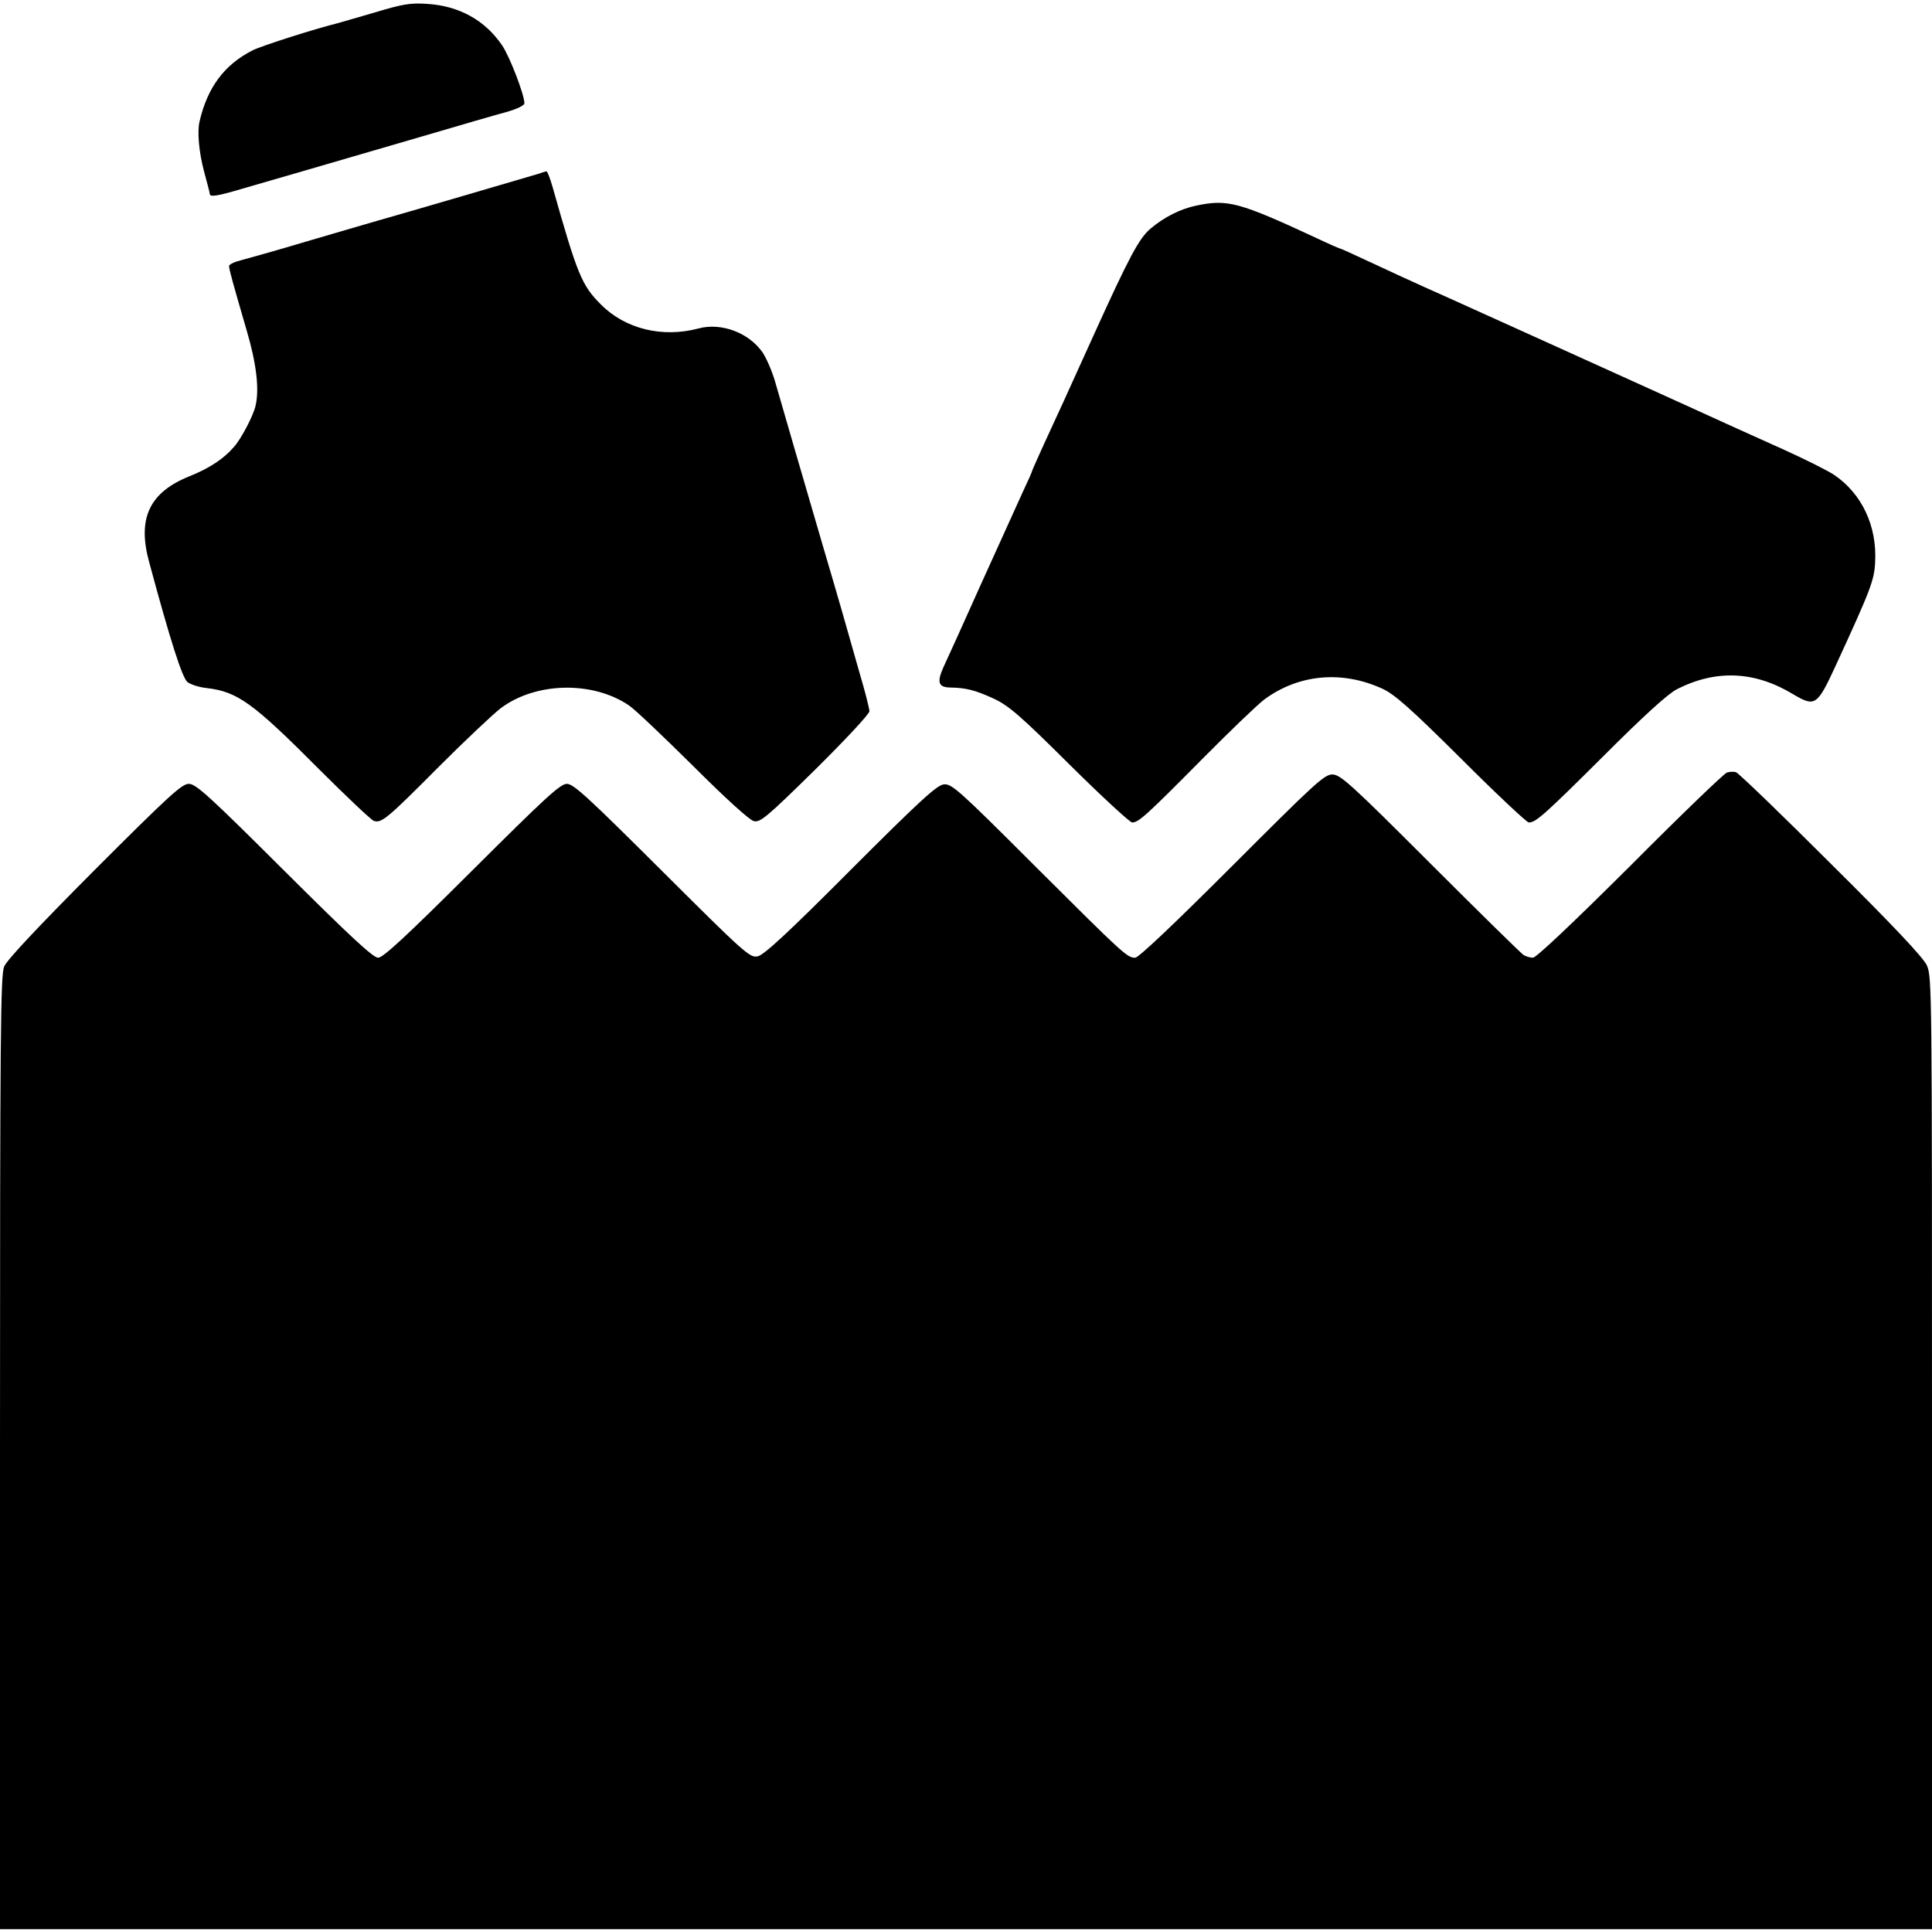
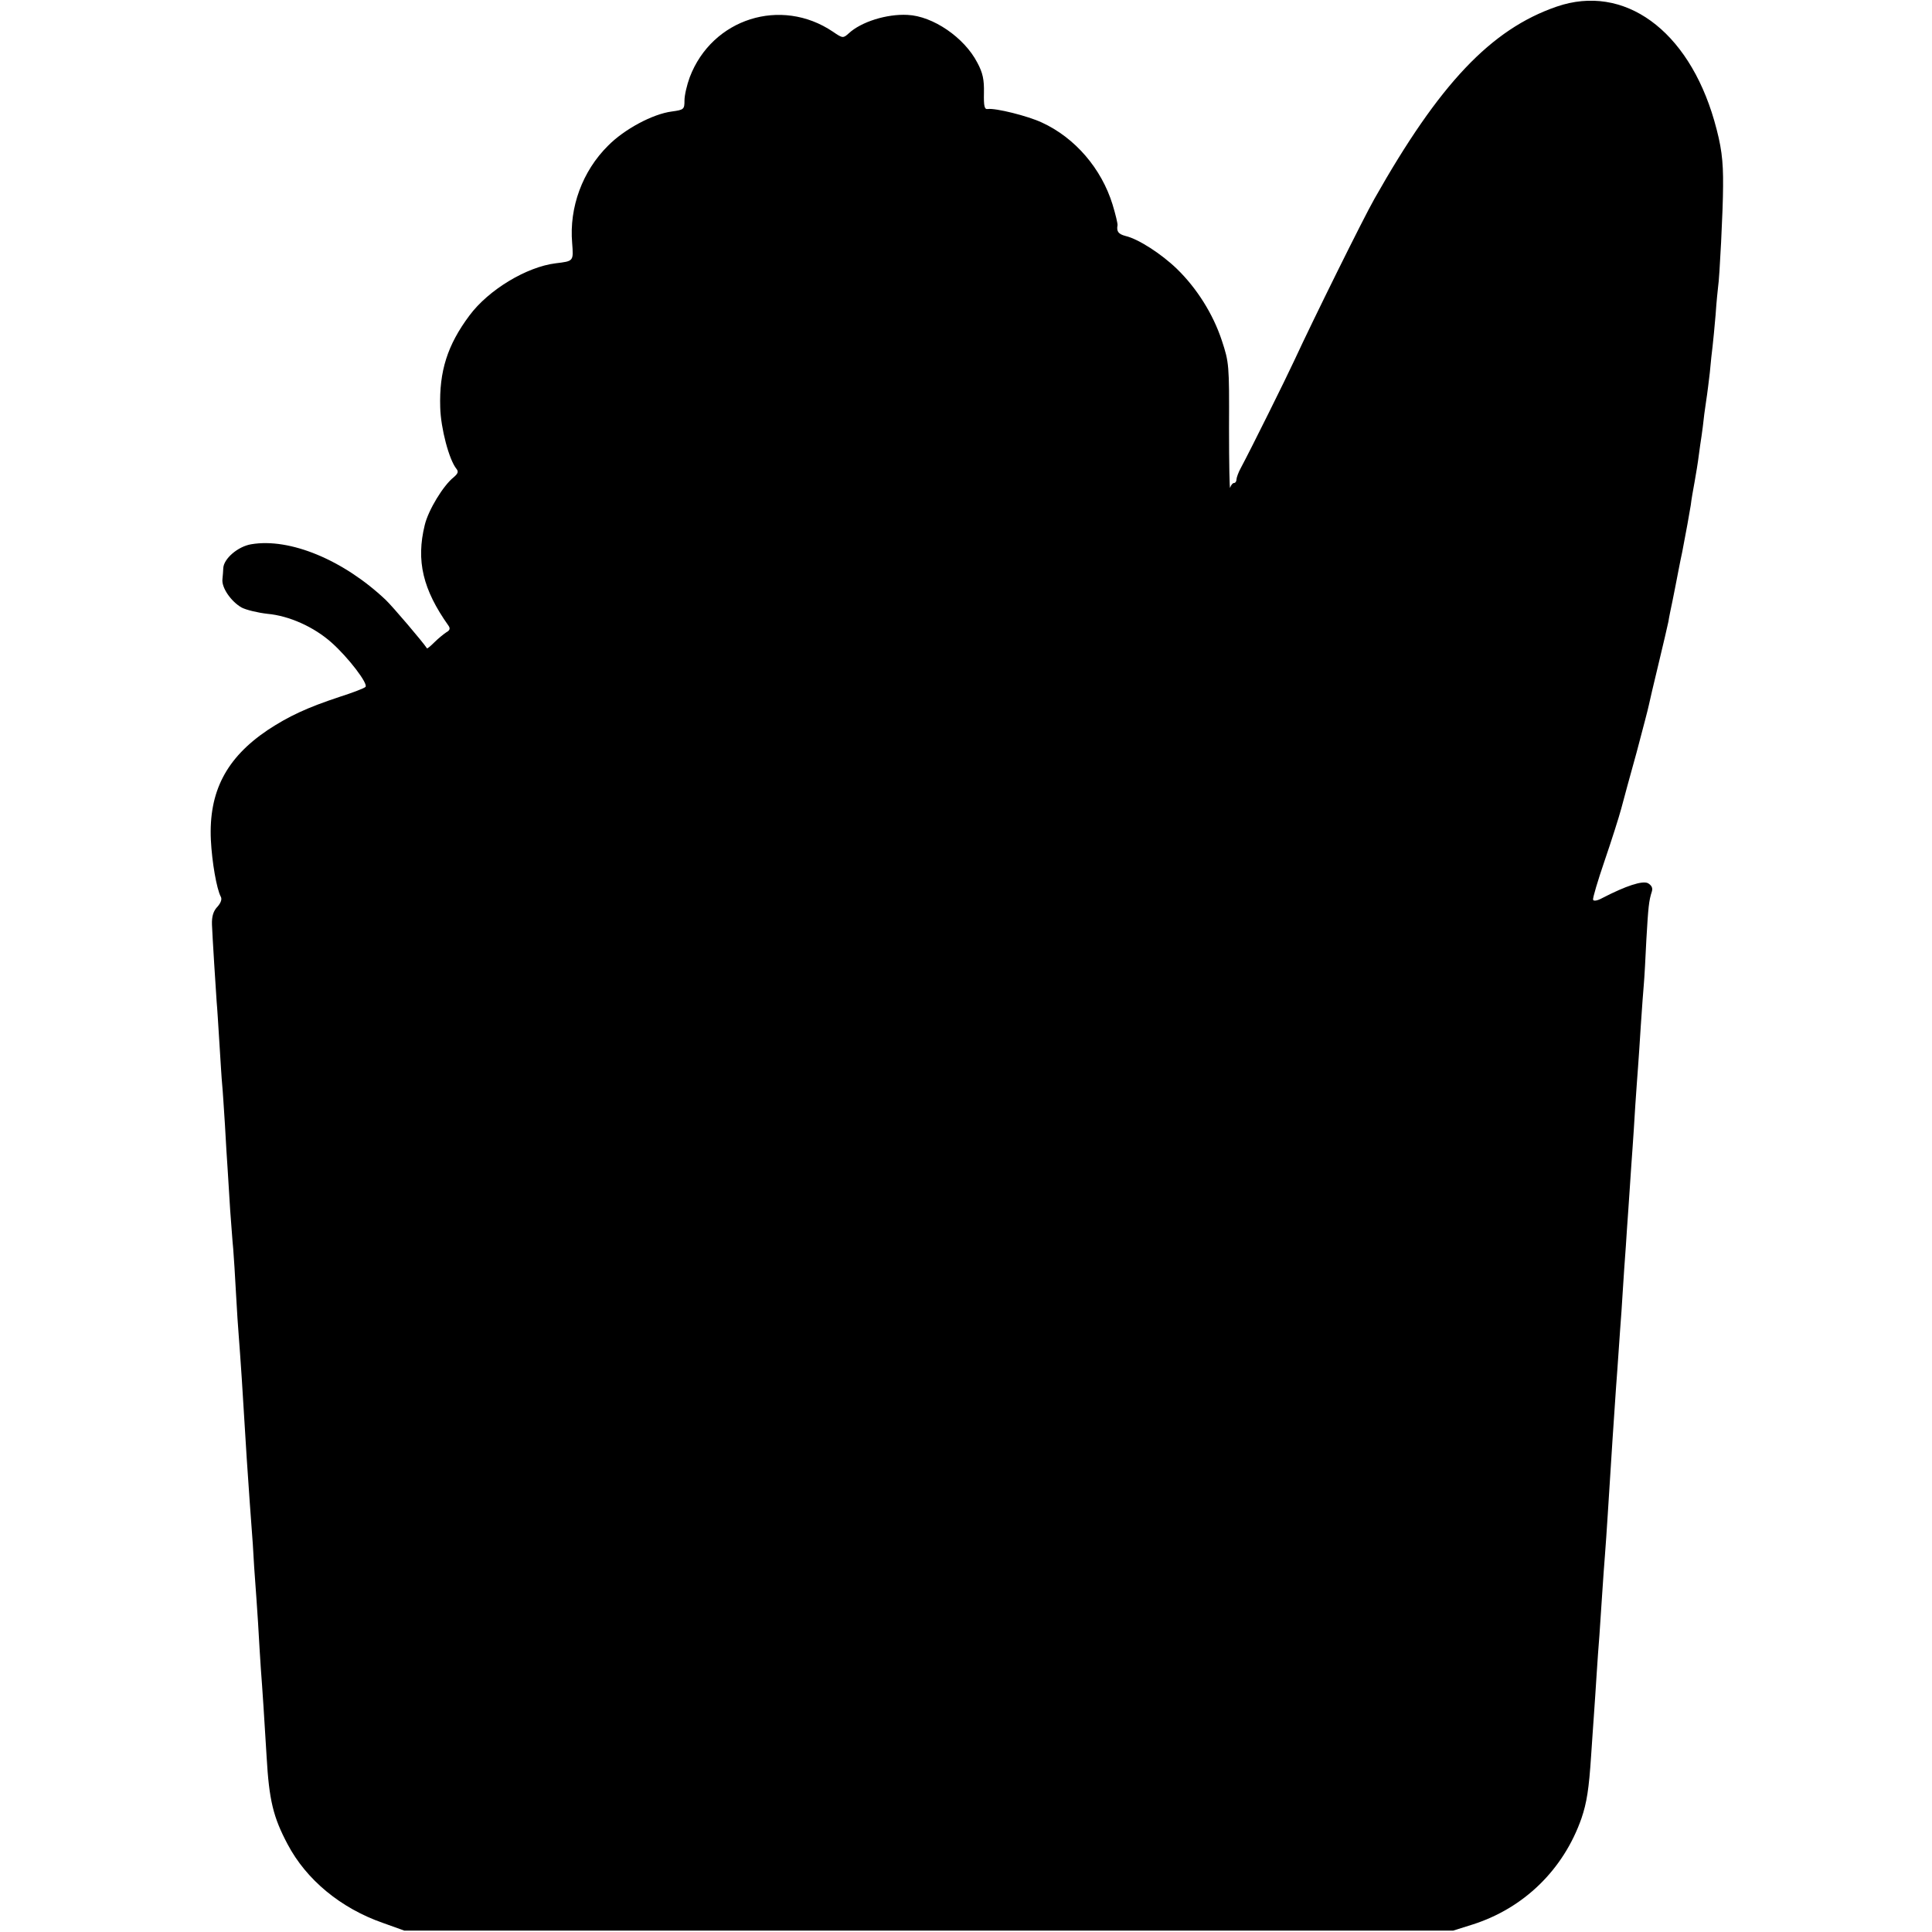
<svg xmlns="http://www.w3.org/2000/svg" version="1.0" width="700pt" height="700pt" viewBox="0 0 700 700" preserveAspectRatio="xMidYMid meet">
  <g transform="translate(0,700) scale(0.1,-0.1)" fill="#000000" stroke="none">
-     <path d="M1355 6954 c-66 -19 -127 -37 -135 -39 -81 -20 -272 -81 -304 -97 -103 -52 -164 -134 -193 -258 -9 -38 -2 -111 16 -180 11 -41 21 -78 21 -82 0 -13 26 -9 117 18 49 14 156 45 238 69 83 24 265 77 405 118 140 41 283 83 318 92 37 11 62 23 62 31 0 31 -54 171 -81 210 -62 91 -156 143 -272 150 -62 4 -89 -1 -192 -32z" />
-     <path d="M1950 6370 c-37 -11 -504 -148 -580 -169 -36 -10 -153 -45 -260 -76 -107 -32 -214 -62 -237 -68 -24 -6 -43 -15 -43 -21 0 -12 13 -59 64 -234 35 -119 46 -211 32 -272 -8 -36 -53 -122 -79 -150 -38 -44 -90 -77 -159 -105 -146 -58 -191 -152 -148 -310 77 -286 120 -420 139 -436 11 -9 42 -19 70 -22 112 -13 168 -54 408 -295 98 -98 187 -182 197 -186 28 -10 49 8 238 198 95 95 195 189 221 209 126 96 334 101 466 11 20 -13 124 -112 231 -218 117 -117 205 -197 221 -201 23 -6 46 13 223 187 110 109 196 201 196 211 0 10 -16 73 -36 140 -19 67 -37 129 -39 137 -2 8 -42 148 -90 310 -83 284 -133 456 -176 605 -11 39 -32 87 -46 108 -50 72 -150 109 -232 87 -131 -35 -266 -2 -354 87 -69 69 -85 107 -175 426 -9 31 -19 57 -22 56 -3 0 -16 -4 -30 -9z" />
-     <path d="M4334 6255 c-57 -12 -115 -41 -165 -83 -42 -35 -78 -103 -209 -392 -73 -162 -153 -337 -177 -388 -23 -51 -43 -95 -43 -97 0 -3 -15 -37 -34 -77 -18 -40 -86 -190 -151 -333 -64 -143 -126 -280 -137 -303 -24 -54 -18 -72 24 -73 60 -1 92 -10 158 -40 55 -26 95 -60 276 -240 116 -115 218 -209 226 -209 23 0 50 24 253 229 99 100 200 197 225 216 124 92 281 107 428 40 44 -20 101 -70 287 -255 127 -127 237 -230 244 -230 25 0 53 24 268 238 151 151 236 228 269 245 142 72 282 66 422 -19 78 -46 86 -41 152 102 129 280 141 312 144 378 7 130 -48 247 -148 315 -22 15 -104 56 -181 91 -77 35 -174 78 -215 97 -41 19 -165 75 -275 125 -110 50 -272 123 -360 163 -88 40 -252 114 -365 165 -113 50 -247 112 -298 136 -51 24 -95 44 -98 44 -2 0 -39 16 -81 36 -284 132 -325 143 -439 119z" />
-     <path d="M6257 4201 c-11 -4 -169 -156 -351 -339 -208 -207 -340 -332 -352 -332 -10 0 -26 5 -34 10 -8 5 -160 154 -338 332 -290 290 -326 322 -355 322 -29 0 -66 -35 -363 -332 -214 -214 -339 -332 -351 -332 -29 0 -40 10 -365 334 -274 274 -300 297 -328 294 -25 -2 -86 -58 -338 -310 -228 -229 -315 -309 -337 -313 -28 -6 -47 11 -346 309 -268 267 -321 316 -345 316 -24 0 -77 -49 -344 -315 -240 -239 -322 -315 -340 -315 -18 0 -100 76 -340 315 -272 271 -320 315 -346 315 -25 0 -72 -43 -341 -312 -209 -210 -317 -325 -328 -350 -13 -33 -15 -234 -15 -1763 l0 -1725 3500 0 3500 0 0 1726 c0 1687 0 1726 -19 1767 -14 29 -121 143 -348 368 -180 180 -335 329 -343 331 -8 3 -23 2 -33 -1z" />
+     <path d="M5640 6976 c-238 -82 -425 -280 -660 -696 -41 -72 -222 -438 -290 -585 -30 -65 -157 -321 -194 -390 -9 -16 -16 -36 -16 -42 0 -7 -4 -13 -9 -13 -5 0 -11 -8 -14 -17 -2 -10 -4 88 -4 217 1 229 0 237 -26 316 -32 97 -91 190 -163 260 -56 54 -139 108 -186 119 -26 7 -33 16 -29 39 1 5 -7 39 -18 75 -40 130 -136 242 -256 297 -51 24 -168 53 -196 49 -12 -2 -15 9 -14 59 1 47 -4 72 -24 109 -47 91 -161 169 -253 173 -75 4 -168 -25 -213 -67 -20 -18 -22 -18 -57 6 -188 127 -438 48 -519 -165 -10 -27 -19 -65 -19 -84 0 -32 -2 -34 -46 -40 -69 -9 -172 -64 -231 -124 -93 -92 -141 -224 -130 -352 5 -67 6 -66 -60 -74 -105 -13 -243 -96 -312 -189 -80 -107 -110 -202 -106 -333 2 -76 32 -190 59 -223 8 -10 5 -17 -10 -30 -38 -30 -92 -119 -105 -173 -32 -130 -7 -234 86 -365 7 -10 5 -17 -8 -24 -9 -6 -29 -22 -43 -36 -14 -14 -26 -24 -27 -22 -15 23 -124 151 -149 175 -153 145 -348 226 -488 202 -48 -8 -99 -52 -101 -86 0 -9 -2 -28 -3 -40 -4 -31 31 -81 69 -103 17 -9 59 -19 94 -23 78 -7 168 -47 232 -104 61 -54 135 -151 123 -161 -5 -5 -47 -21 -94 -36 -118 -39 -184 -70 -260 -120 -150 -101 -214 -223 -206 -398 4 -81 21 -178 36 -206 5 -9 0 -22 -11 -35 -16 -16 -22 -36 -21 -66 1 -33 15 -254 17 -280 2 -19 6 -87 10 -150 4 -63 8 -131 10 -150 2 -19 6 -84 10 -145 3 -60 8 -135 10 -165 2 -30 6 -95 9 -145 4 -49 8 -112 11 -140 2 -27 7 -99 10 -160 3 -60 8 -130 10 -155 2 -25 7 -94 11 -155 4 -60 8 -126 9 -145 1 -19 5 -84 9 -145 4 -60 9 -132 11 -160 2 -27 7 -95 11 -150 3 -55 7 -118 9 -140 2 -22 6 -87 10 -145 3 -58 8 -132 10 -165 5 -63 14 -201 21 -320 9 -158 24 -219 76 -317 68 -129 193 -232 345 -285 l78 -28 1900 0 1900 0 70 22 c186 59 330 199 395 385 19 56 27 105 35 228 3 41 7 107 10 145 3 39 7 106 10 150 3 44 7 107 10 140 2 33 7 101 10 150 3 50 8 113 10 140 2 28 7 93 10 145 13 208 23 361 30 460 3 36 7 99 10 140 3 41 7 104 10 140 2 36 7 106 10 155 4 50 8 115 10 145 2 30 7 96 10 145 3 50 8 115 10 145 2 30 7 100 10 155 4 55 8 118 10 140 2 22 6 90 10 150 4 61 9 128 11 150 2 22 6 94 9 159 7 120 9 142 20 176 4 13 -1 22 -14 30 -20 10 -79 -9 -166 -54 -16 -9 -31 -12 -33 -6 -2 5 17 69 42 142 25 73 52 158 60 188 8 30 33 123 56 205 22 83 42 159 44 170 2 11 18 78 35 149 17 70 33 140 36 154 2 14 9 48 15 76 6 28 12 62 15 76 3 14 11 59 20 100 17 88 23 123 31 170 2 19 9 58 14 85 5 28 12 70 15 95 3 25 8 56 10 70 2 14 7 50 10 80 4 30 9 62 10 70 1 8 6 44 10 80 3 36 8 79 10 95 2 17 7 68 11 115 3 47 8 92 9 101 5 27 18 281 18 364 1 95 -6 147 -32 238 -95 329 -327 497 -571 413z" />
  </g>
</svg>
